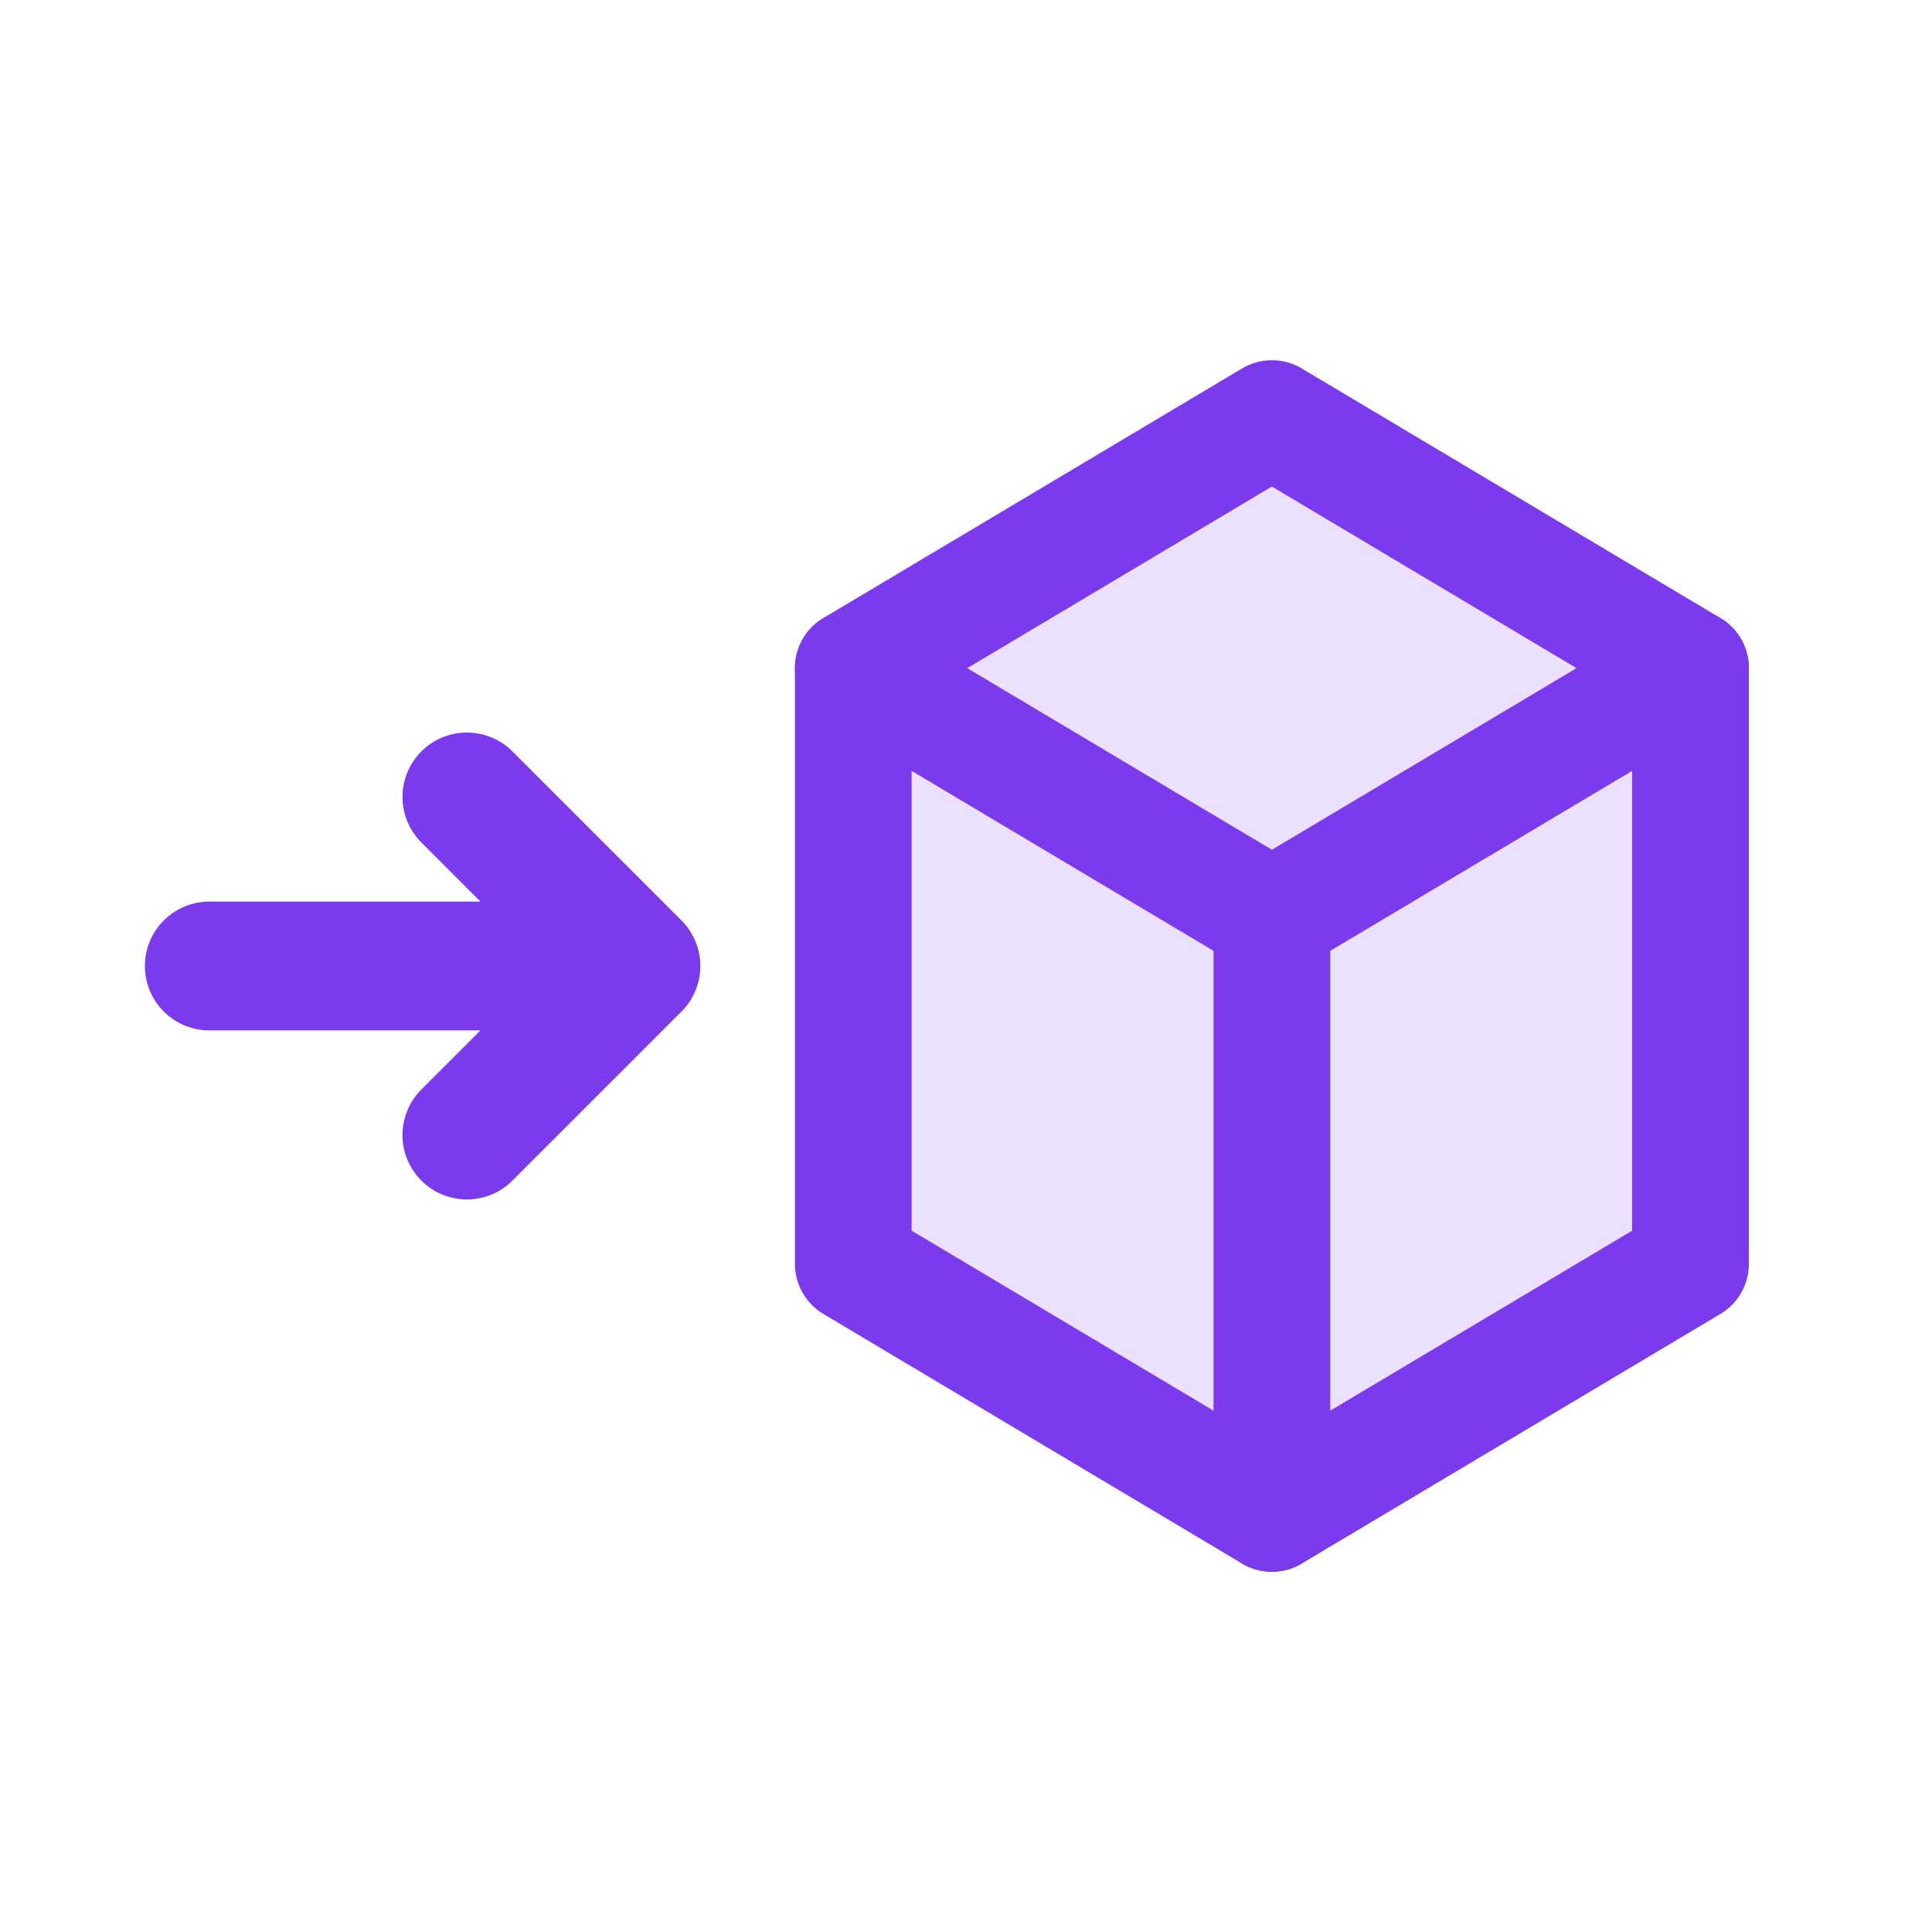
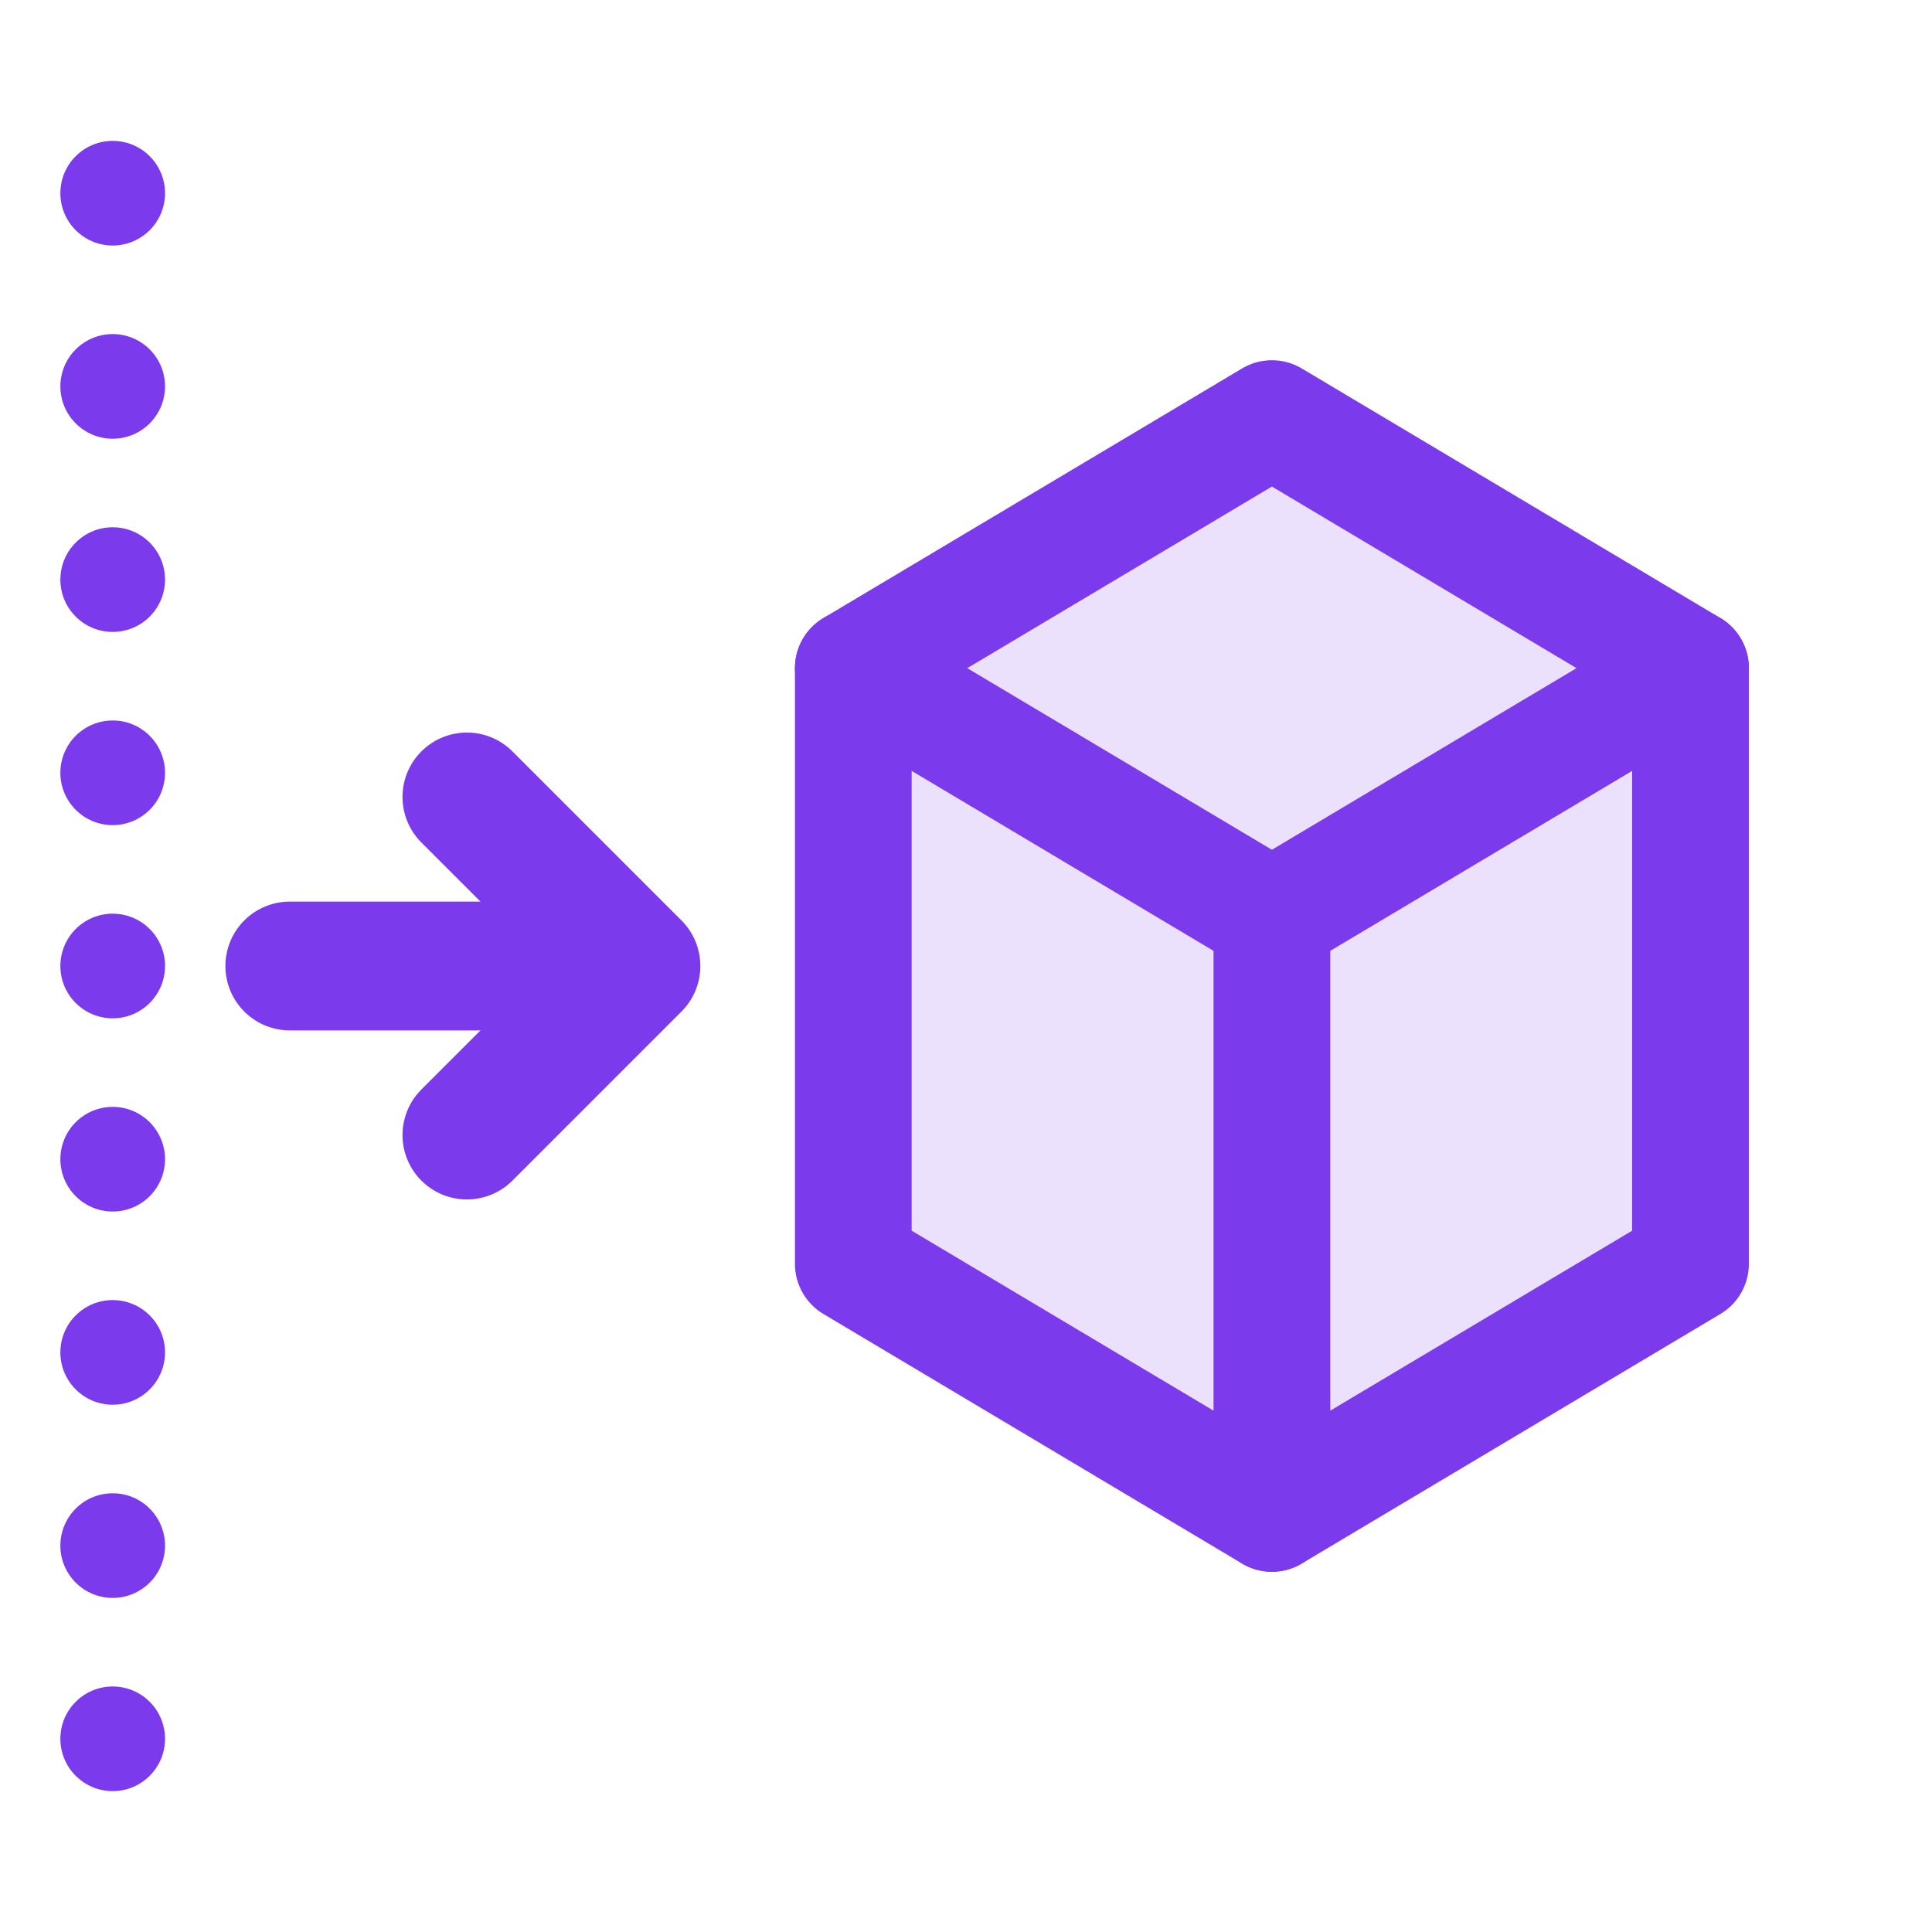
<svg xmlns="http://www.w3.org/2000/svg" viewBox="-12 -12 24 24" width="128" height="128" role="img" aria-label="subject-result">
  <g stroke="#7c3aed" stroke-width="1.45" stroke-linecap="round" stroke-linejoin="round" fill="none">
    <path d="M3.8-6.8L9-3.7V3.7L3.8 6.8L-1.4 3.7V-3.7Z" fill="#7c3aed" fill-opacity=".15" />
    <path d="M-1.4-3.7L3.8-.6 9-3.7M3.8-.6v7.4" />
-     <path d="M-9.4 0h5.3M-6.2-2.1L-4.1 0l-2.1 2.1" stroke-width="1.6" />
+     <path d="M-8.4 0h4.3M-6.2-2.1L-4.1 0l-2.1 2.1" stroke-width="1.6" />
+   </g>
+   <g fill="#7c3aed">
+     <circle cx="-10.6" cy="-9.6" r=".65" />
+     <circle cx="-10.6" cy="-7.2" r=".65" />
+     <circle cx="-10.6" cy="-4.8" r=".65" />
+     <circle cx="-10.6" cy="-2.4" r=".65" />
+     <circle cx="-10.6" cy="0" r=".65" />
+     <circle cx="-10.6" cy="2.4" r=".65" />
+     <circle cx="-10.6" cy="4.8" r=".65" />
+     <circle cx="-10.6" cy="7.2" r=".65" />
+     <circle cx="-10.6" cy="9.6" r=".65" />
  </g>
</svg>
